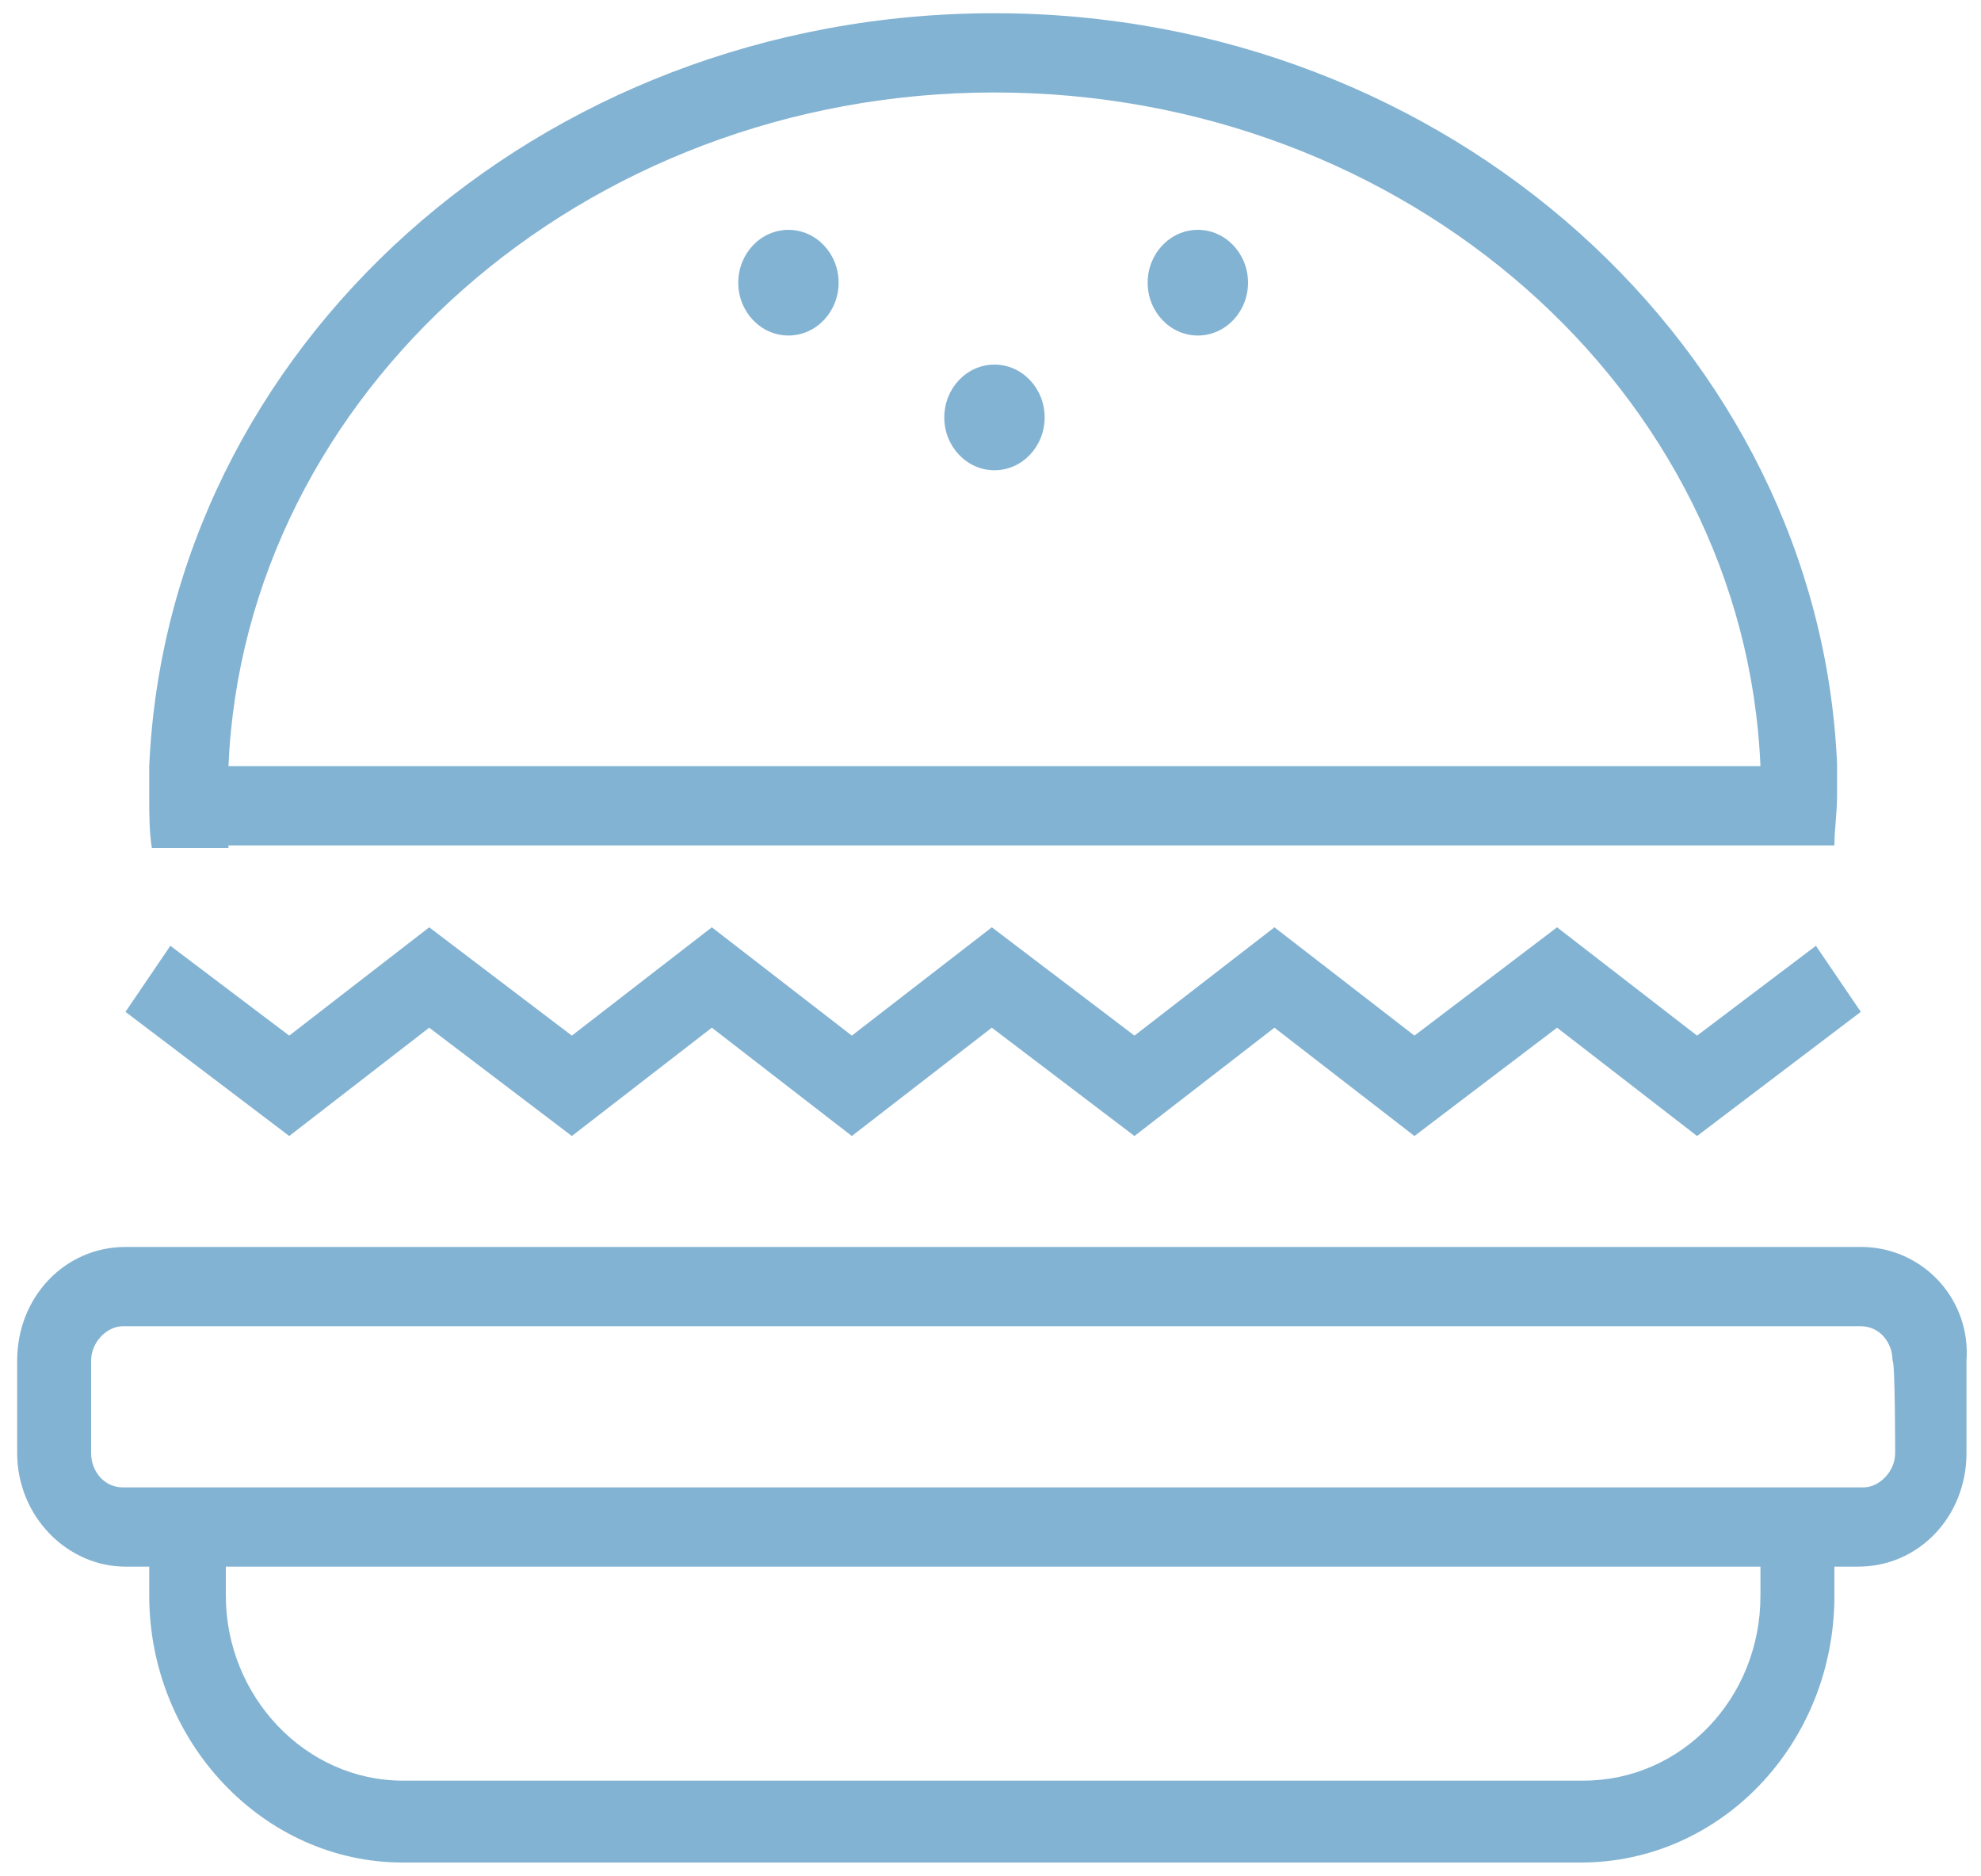
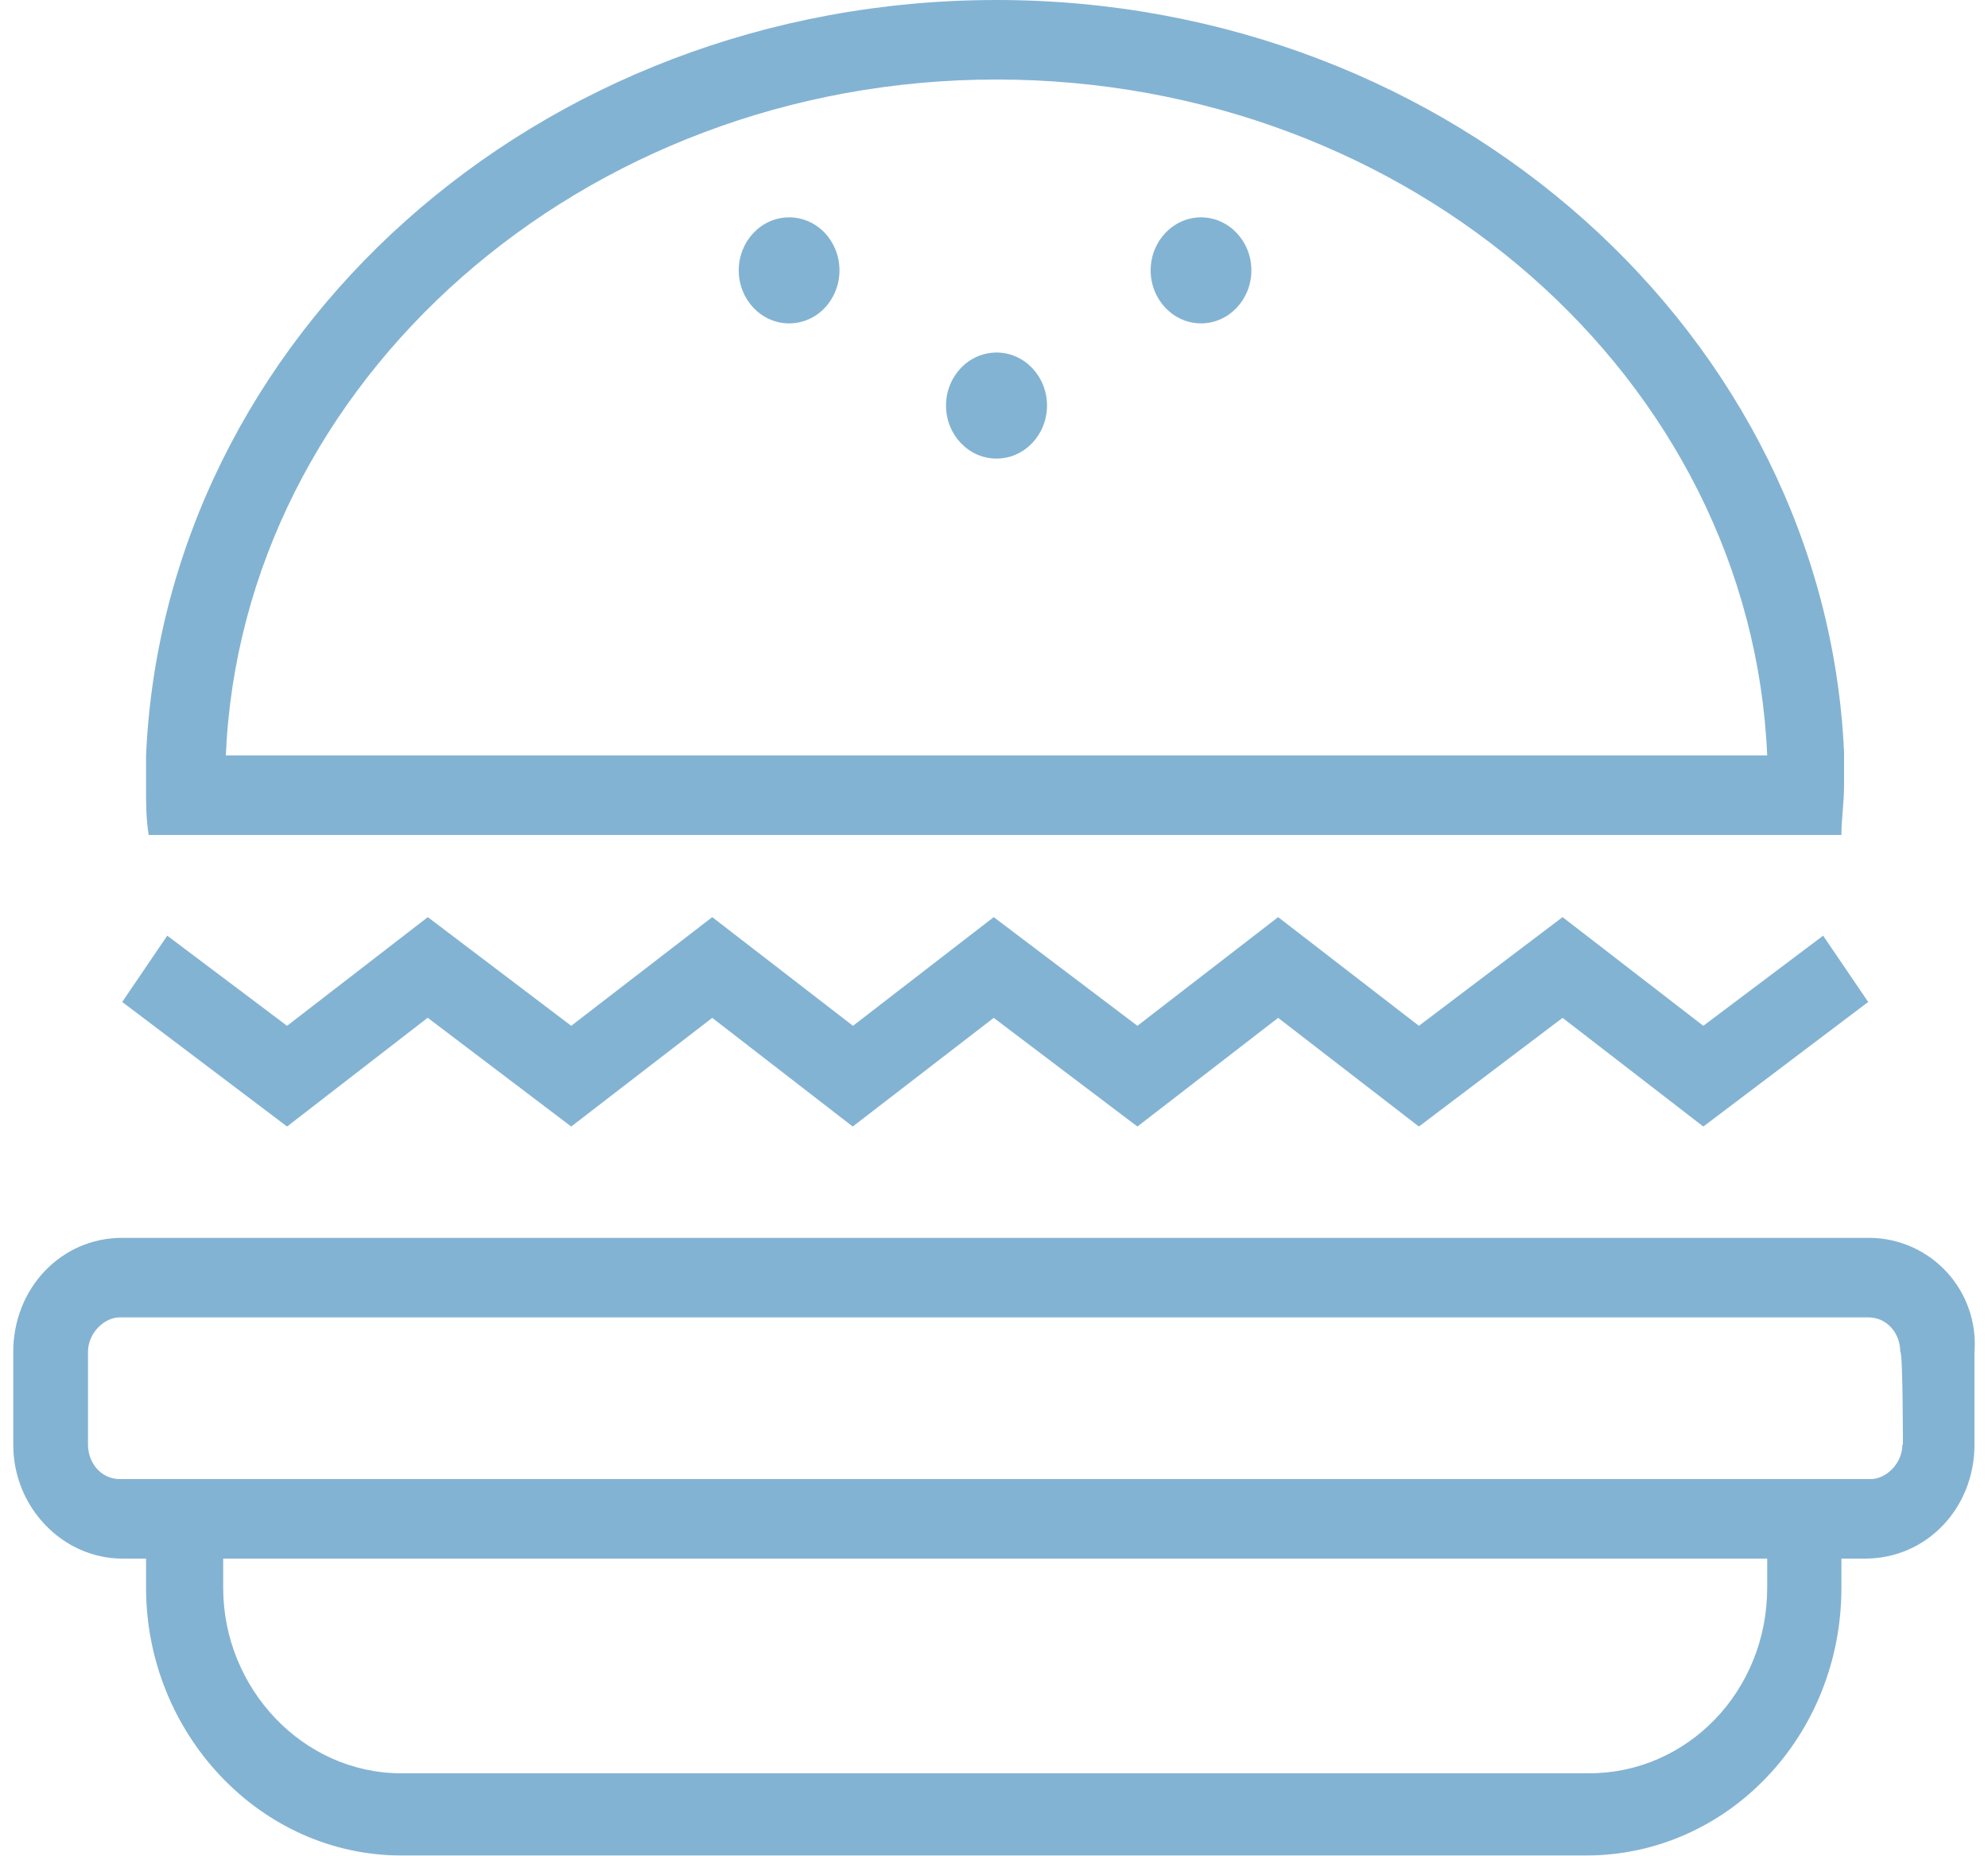
- <svg xmlns="http://www.w3.org/2000/svg" width="75" height="71" fill="none">
-   <path d="M70.55 47.2H4.75c-2.3 0-4.1 1.9-4.1 4.3V55c0 2.4 1.9 4.3 4.1 4.3h.9v1.1c0 5.5 4.3 10.1 9.6 10.1h44.6c5.3 0 9.6-4.5 9.6-10.1v-1.1h.9c2.3 0 4.1-1.9 4.1-4.3v-3.5a4 4 0 0 0-3.9-4.3Zm-3.9 13.2c0 3.9-3 7-6.7 7h-44.7c-3.7 0-6.7-3.2-6.7-7v-1.1h58.1v1.1Zm5.1-5.4c0 .7-.6 1.3-1.2 1.3H4.65c-.7 0-1.2-.6-1.2-1.3v-3.5c0-.7.6-1.3 1.2-1.3h65.8c.7 0 1.2.6 1.2 1.3.1 0 .1 3.5.1 3.5ZM16.25 38.9l5.4 4.1 5.3-4.1 5.3 4.1 5.3-4.1 5.4 4.1 5.3-4.1 5.3 4.1 5.4-4.1 5.3 4.1 6.2-4.7-1.7-2.5-4.5 3.4-5.3-4.1-5.4 4.1-5.3-4.1-5.3 4.1-5.4-4.1-5.3 4.1-5.3-4.1-5.3 4.1-5.4-4.1-5.3 4.1-4.5-3.4-1.7 2.5 6.2 4.7 5.3-4.1ZM8.65 32h60.8c0-.6.1-1.2.1-1.9v-1.2C68.85 13.2 54.85.5 37.65.5c-17.3 0-31.3 12.7-32 28.5v1.2c0 .6 0 1.3.1 1.9h2.9V32Zm29-28.5c15.6 0 28.4 11.3 29 25.5h-58c.6-14.1 13.4-25.5 29-25.5Z" fill="#83B3D3" />
-   <path d="M37.65 17.8c1.05 0 1.9-.9 1.9-2s-.85-2-1.9-2c-1.05 0-1.9.9-1.9 2s.85 2 1.9 2ZM29.85 12.7c1.05 0 1.9-.9 1.9-2s-.85-2-1.9-2c-1.05 0-1.9.9-1.9 2s.85 2 1.9 2ZM45.35 12.7c1.05 0 1.9-.9 1.9-2s-.85-2-1.9-2c-1.05 0-1.9.9-1.9 2s.85 2 1.9 2Z" fill="#83B3D3" />
+ <svg xmlns="http://www.w3.org/2000/svg" width="75" height="70" viewBox="0 0 75 70" fill="none">
+   <path d="M70.58 46.7H4.6C2.31 46.7.5 48.6.5 51v3.5c0 2.4 1.9 4.3 4.11 4.3h.9v1.1c0 5.5 4.31 10.1 9.63 10.1h44.7c5.32 0 9.63-4.5 9.63-10.1v-1.1h.9c2.31 0 4.12-1.9 4.12-4.3V51a4 4 0 0 0-3.91-4.3Zm-3.91 13.2c0 3.9-3.01 7-6.72 7H15.14c-3.71 0-6.72-3.2-6.72-7v-1.1h58.25v1.1Zm5.1-5.4c0 .7-.6 1.3-1.2 1.3H4.52c-.7 0-1.2-.6-1.2-1.3V51c0-.7.6-1.3 1.2-1.3h65.97c.7 0 1.2.6 1.2 1.3.1 0 .1 3.5.1 3.5ZM16.14 38.4l5.41 4.1 5.32-4.1 5.3 4.1 5.32-4.1 5.42 4.1 5.31-4.1 5.31 4.1 5.42-4.1 5.31 4.1 6.22-4.7-1.7-2.5-4.52 3.4-5.31-4.1-5.42 4.1-5.31-4.1-5.31 4.1-5.42-4.1-5.31 4.1-5.31-4.1-5.32 4.1-5.41-4.1-5.31 4.1-4.52-3.4-1.7 2.5 6.22 4.7 5.3-4.1ZM8.52 31.5h60.95c0-.6.1-1.2.1-1.9v-1.2C68.87 12.7 54.84 0 37.6 0 20.25 0 6.21 12.7 5.51 28.5v1.2c0 .6 0 1.2.1 1.8h2.91ZM37.59 3c15.64 0 28.47 11.3 29.08 25.5H8.52C9.12 14.4 21.95 3 37.59 3Z" fill="#83B3D3" />
+   <path d="M37.6 17.3c1.05 0 1.9-.9 1.9-2s-.85-2-1.9-2c-1.06 0-1.91.9-1.91 2s.85 2 1.9 2ZM29.77 12.2c1.06 0 1.9-.9 1.9-2s-.84-2-1.9-2c-1.05 0-1.9.9-1.9 2s.85 2 1.9 2ZM45.31 12.2c1.05 0 1.9-.9 1.9-2s-.85-2-1.9-2c-1.05 0-1.9.9-1.9 2s.85 2 1.9 2Z" fill="#83B3D3" />
</svg>
